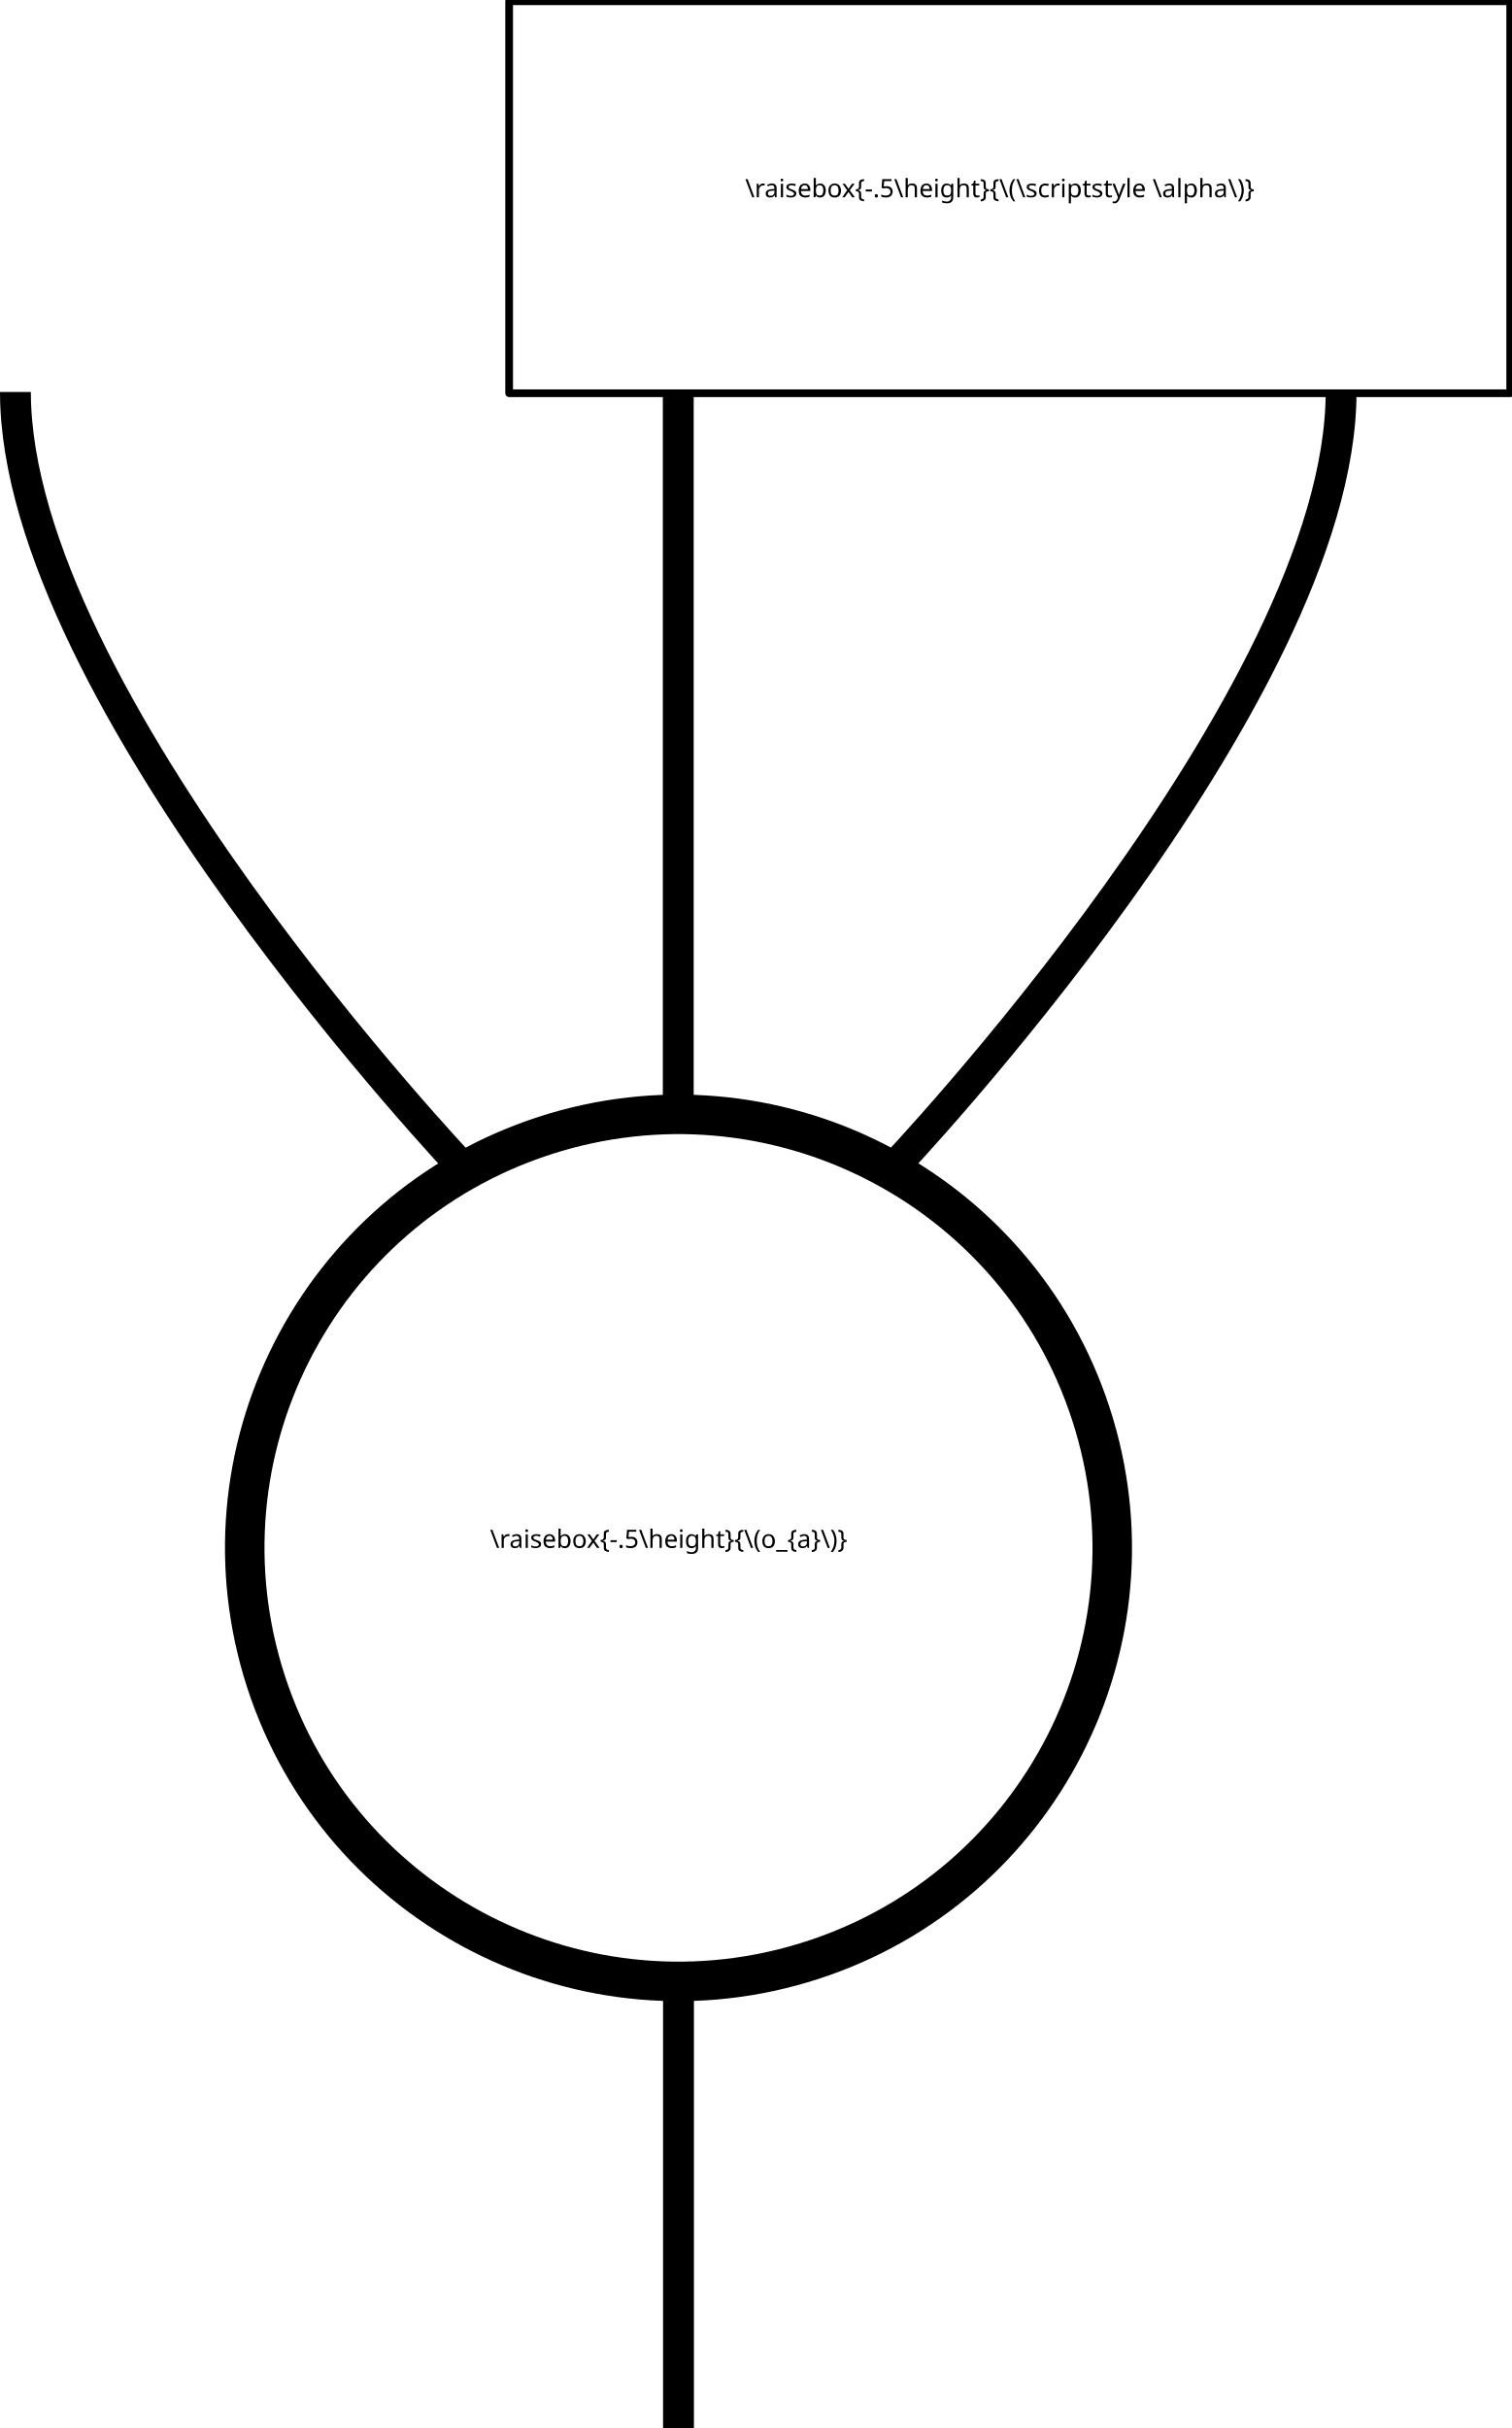
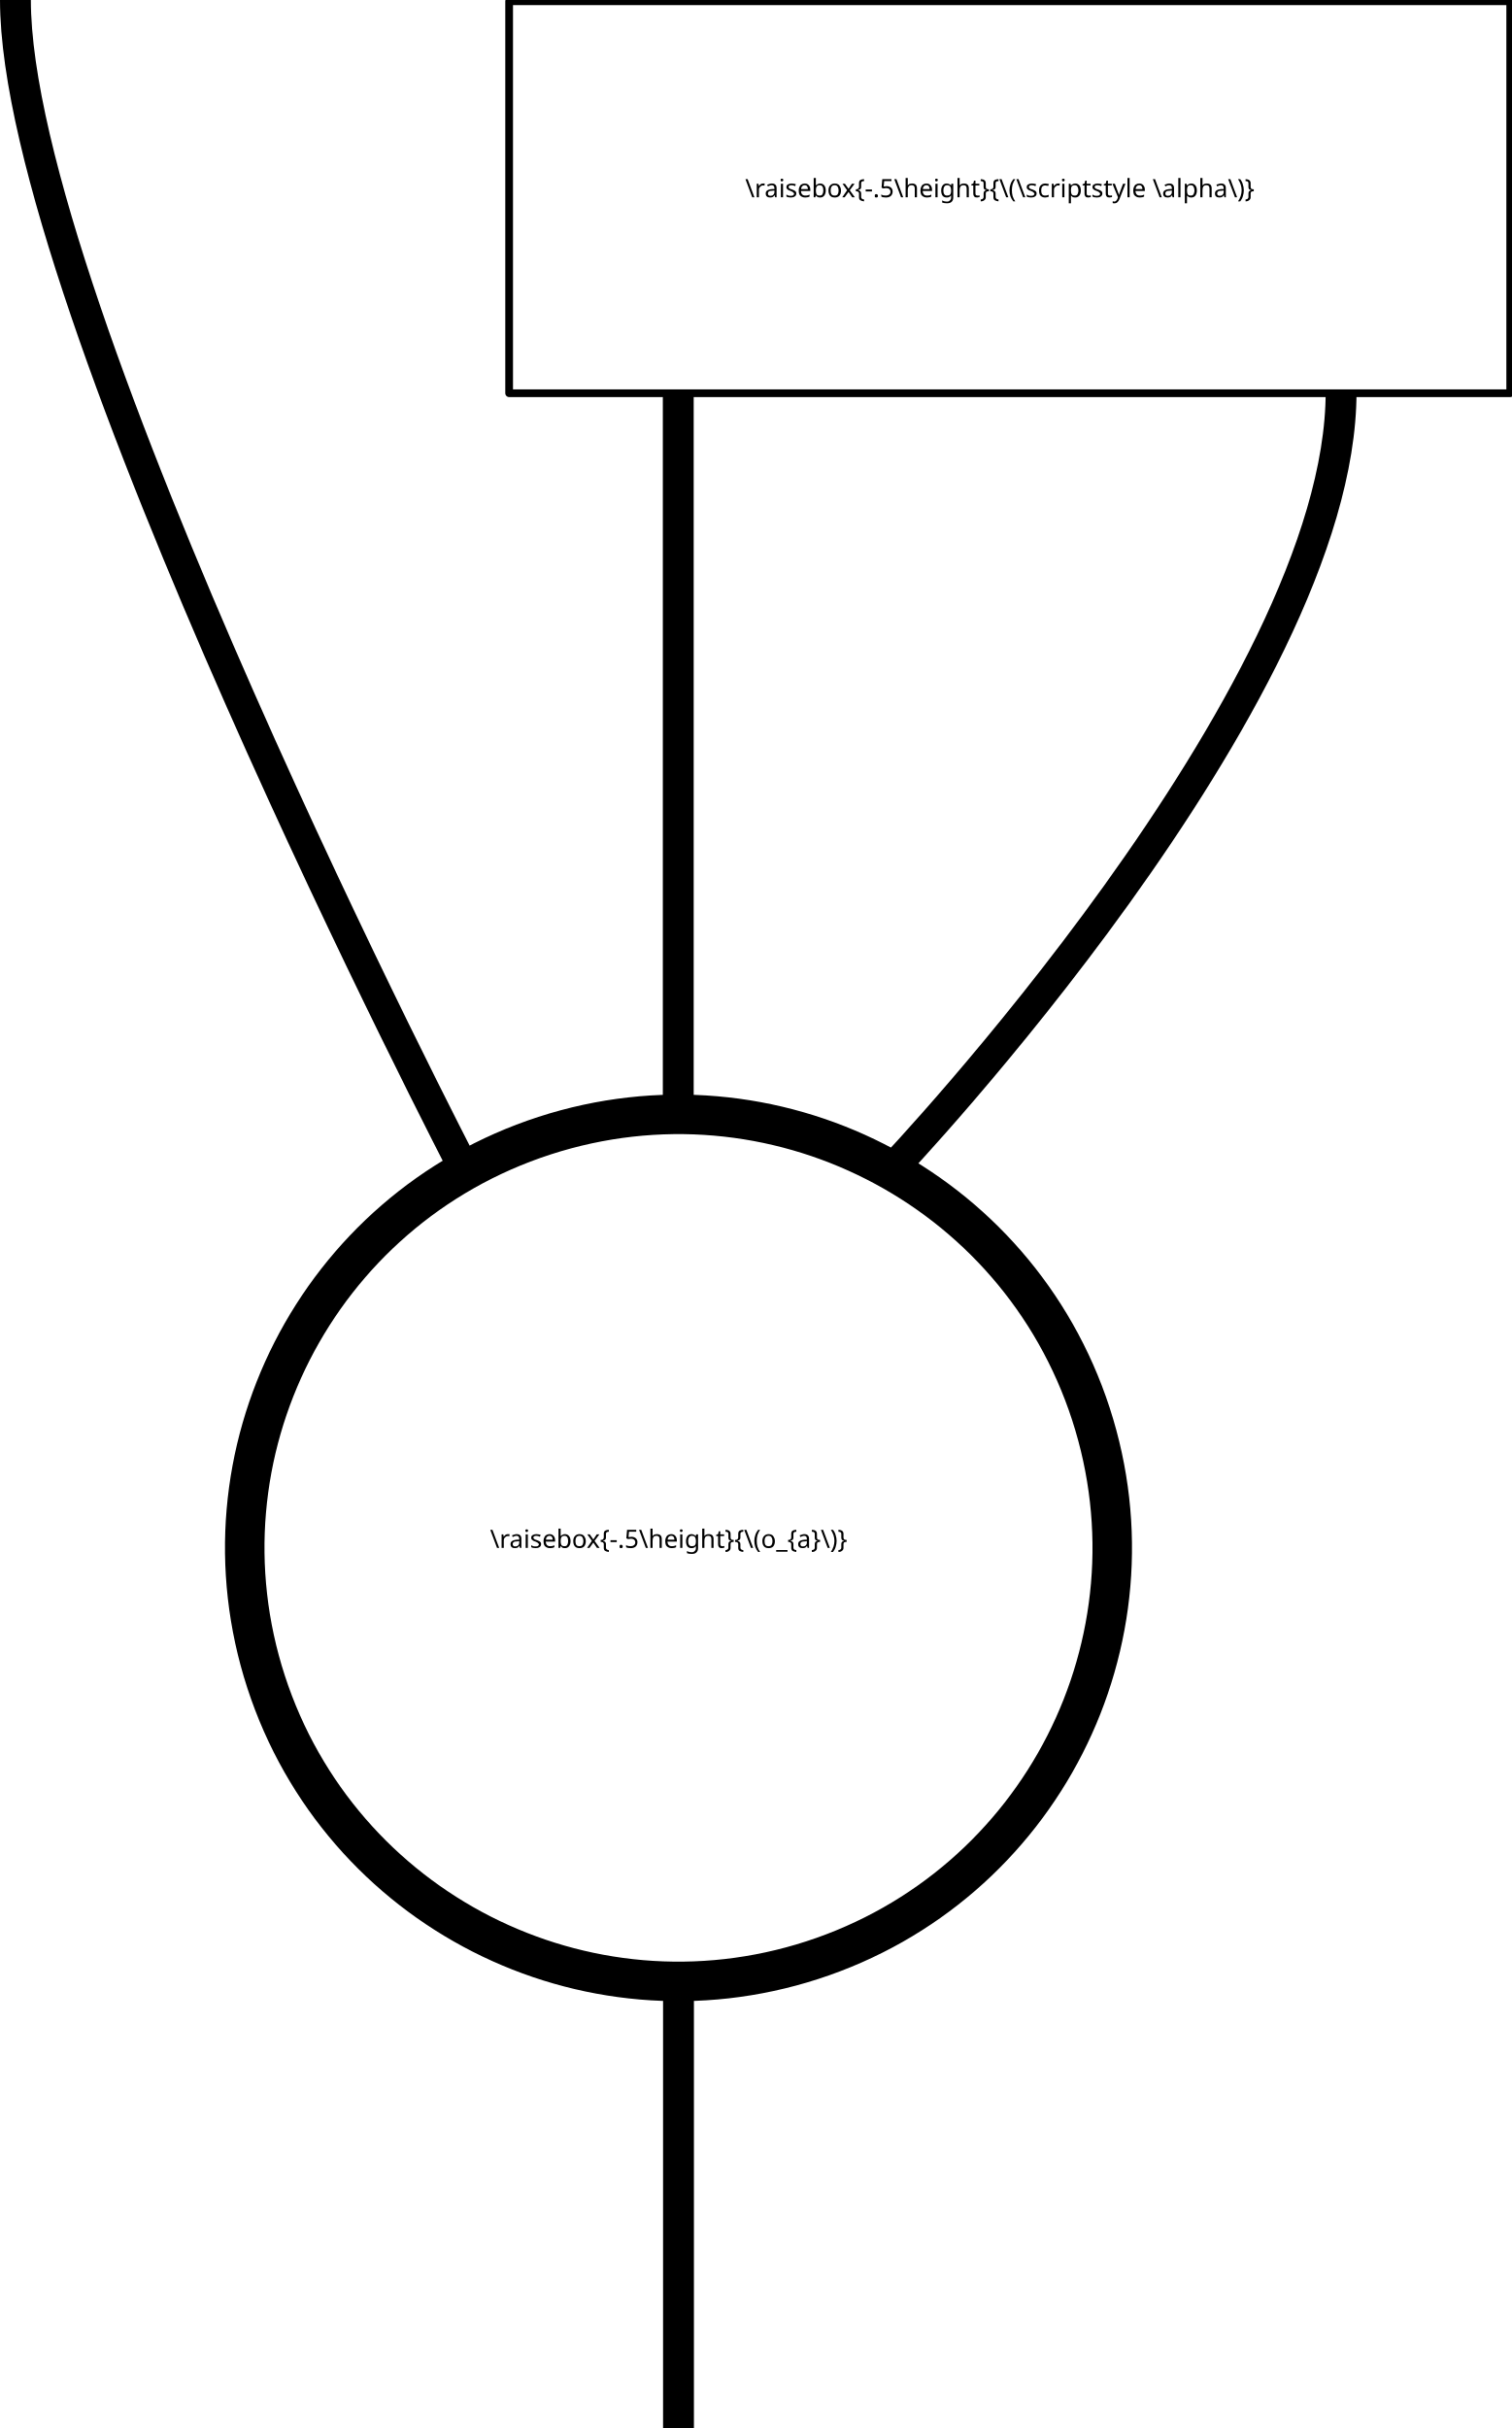
<svg xmlns="http://www.w3.org/2000/svg" width="97.916pt" height="157.274pt" viewBox="0 0 97.916 157.274" version="1.1" id="svg16">
  <defs id="defs16">
    <linearGradient id="swatch5">
      <stop style="stop-color:#000000;stop-opacity:1;" offset="0" id="stop5" />
    </linearGradient>
  </defs>
  <path fill="none" stroke-width="3.84" stroke-linecap="butt" stroke-linejoin="miter" stroke="#000000" stroke-opacity="1" stroke-miterlimit="10" d="m 70.671,91.589 c -4.795,-14.747 -20.642,-22.816 -35.398,-18.025 -14.756,4.791 -22.831,20.629 -18.036,35.376 4.795,14.747 20.642,22.816 35.398,18.025 14.756,-4.791 22.831,-20.629 18.036,-35.376" id="path1-5" style="stroke:#000000;stroke-width:2.559;stroke-linecap:butt;stroke-dasharray:none;stroke-dashoffset:0" />
  <text xml:space="preserve" style="font-weight:500;font-size:1.634px;line-height:1.25;font-family:'CMU Serif';-inkscape-font-specification:'CMU Serif Medium';font-variant-ligatures:none;text-align:center;text-decoration-color:#000000;text-anchor:middle;fill:#000000;stroke-width:0.102;-inkscape-stroke:none;stop-color:#000000" x="43.94" y="100.296" id="text17-3-2" transform="scale(1.00032,0.9996804)">
    <tspan id="tspan17-5-9" style="stroke-width:0.102" x="43.94" y="100.296">\raisebox{-.5\height}{\(o_{a}\)}</tspan>
  </text>
  <text xml:space="preserve" style="font-weight:500;font-size:1.634px;line-height:1.25;font-family:'CMU Serif';-inkscape-font-specification:'CMU Serif Medium';font-variant-ligatures:none;text-align:center;text-decoration-color:#000000;text-anchor:middle;fill:#000000;stroke-width:0.102;-inkscape-stroke:none;stop-color:#000000" x="65.388" y="12.78" id="text17-3-2-5" transform="scale(1.00032,0.9996804)">
    <tspan id="tspan17-5-9-3" style="stroke-width:0.102" x="65.388" y="12.78">\raisebox{-.5\height}{\(\scriptstyle \alpha\)}</tspan>
  </text>
-   <path style="fill:none;stroke:#000000;stroke-width:1.999;stroke-linecap:butt;stroke-linejoin:miter;stroke-dasharray:none;stroke-opacity:1" d="m 30.071,75.71 v 0 c 0,0 -29.071,-30.627 -29.071,-50.321" id="path12-7" />
+   <path style="fill:none;stroke:#000000;stroke-width:1.999;stroke-linecap:butt;stroke-linejoin:miter;stroke-dasharray:none;stroke-opacity:1" d="m 30.071,75.71 v 0 c 0,0 -29.071,-56.016 -29.071,-75.71" id="path12-7" />
  <path style="fill:none;stroke:#000000;stroke-width:1.999;stroke-linecap:butt;stroke-linejoin:miter;stroke-dasharray:none;stroke-opacity:1" d="M 43.939,72.041 V 25.389" id="path13-5" />
  <path style="fill:none;stroke:#000000;stroke-width:1.999;stroke-linecap:butt;stroke-linejoin:miter;stroke-dasharray:none;stroke-opacity:1" d="m 57.812,75.702 c 0,0 29.067,-30.596 29.067,-50.313" id="path14-3" />
  <path style="fill:none;stroke:#000000;stroke-width:1.999;stroke-linecap:butt;stroke-linejoin:miter;stroke-dasharray:none;stroke-opacity:1" d="M 43.954,157.274 V 128.346" id="path13-2" />
  <rect style="display:none;fill:#000000;fill-opacity:0.535;stroke:#000000;stroke-width:2.695;stroke-linecap:butt;stroke-linejoin:round;stroke-dashoffset:17.749;stroke-opacity:1" id="rect10" width="114.3" height="37.235" x="10.664" y="7.047" />
  <rect style="display:none;fill:#000000;fill-opacity:0.535;stroke:#000000;stroke-width:2.695;stroke-linecap:butt;stroke-linejoin:round;stroke-dashoffset:17.749;stroke-opacity:1" id="rect10-8" width="114.3" height="37.235" x="-69.193" y="165.675" />
  <rect style="fill:none;stroke:#000000;stroke-width:0.5;stroke-linejoin:round;stroke-dasharray:none;stroke-dashoffset:0" id="rect1" width="64.852" height="25.389" x="32.983" y="0.082" />
</svg>
